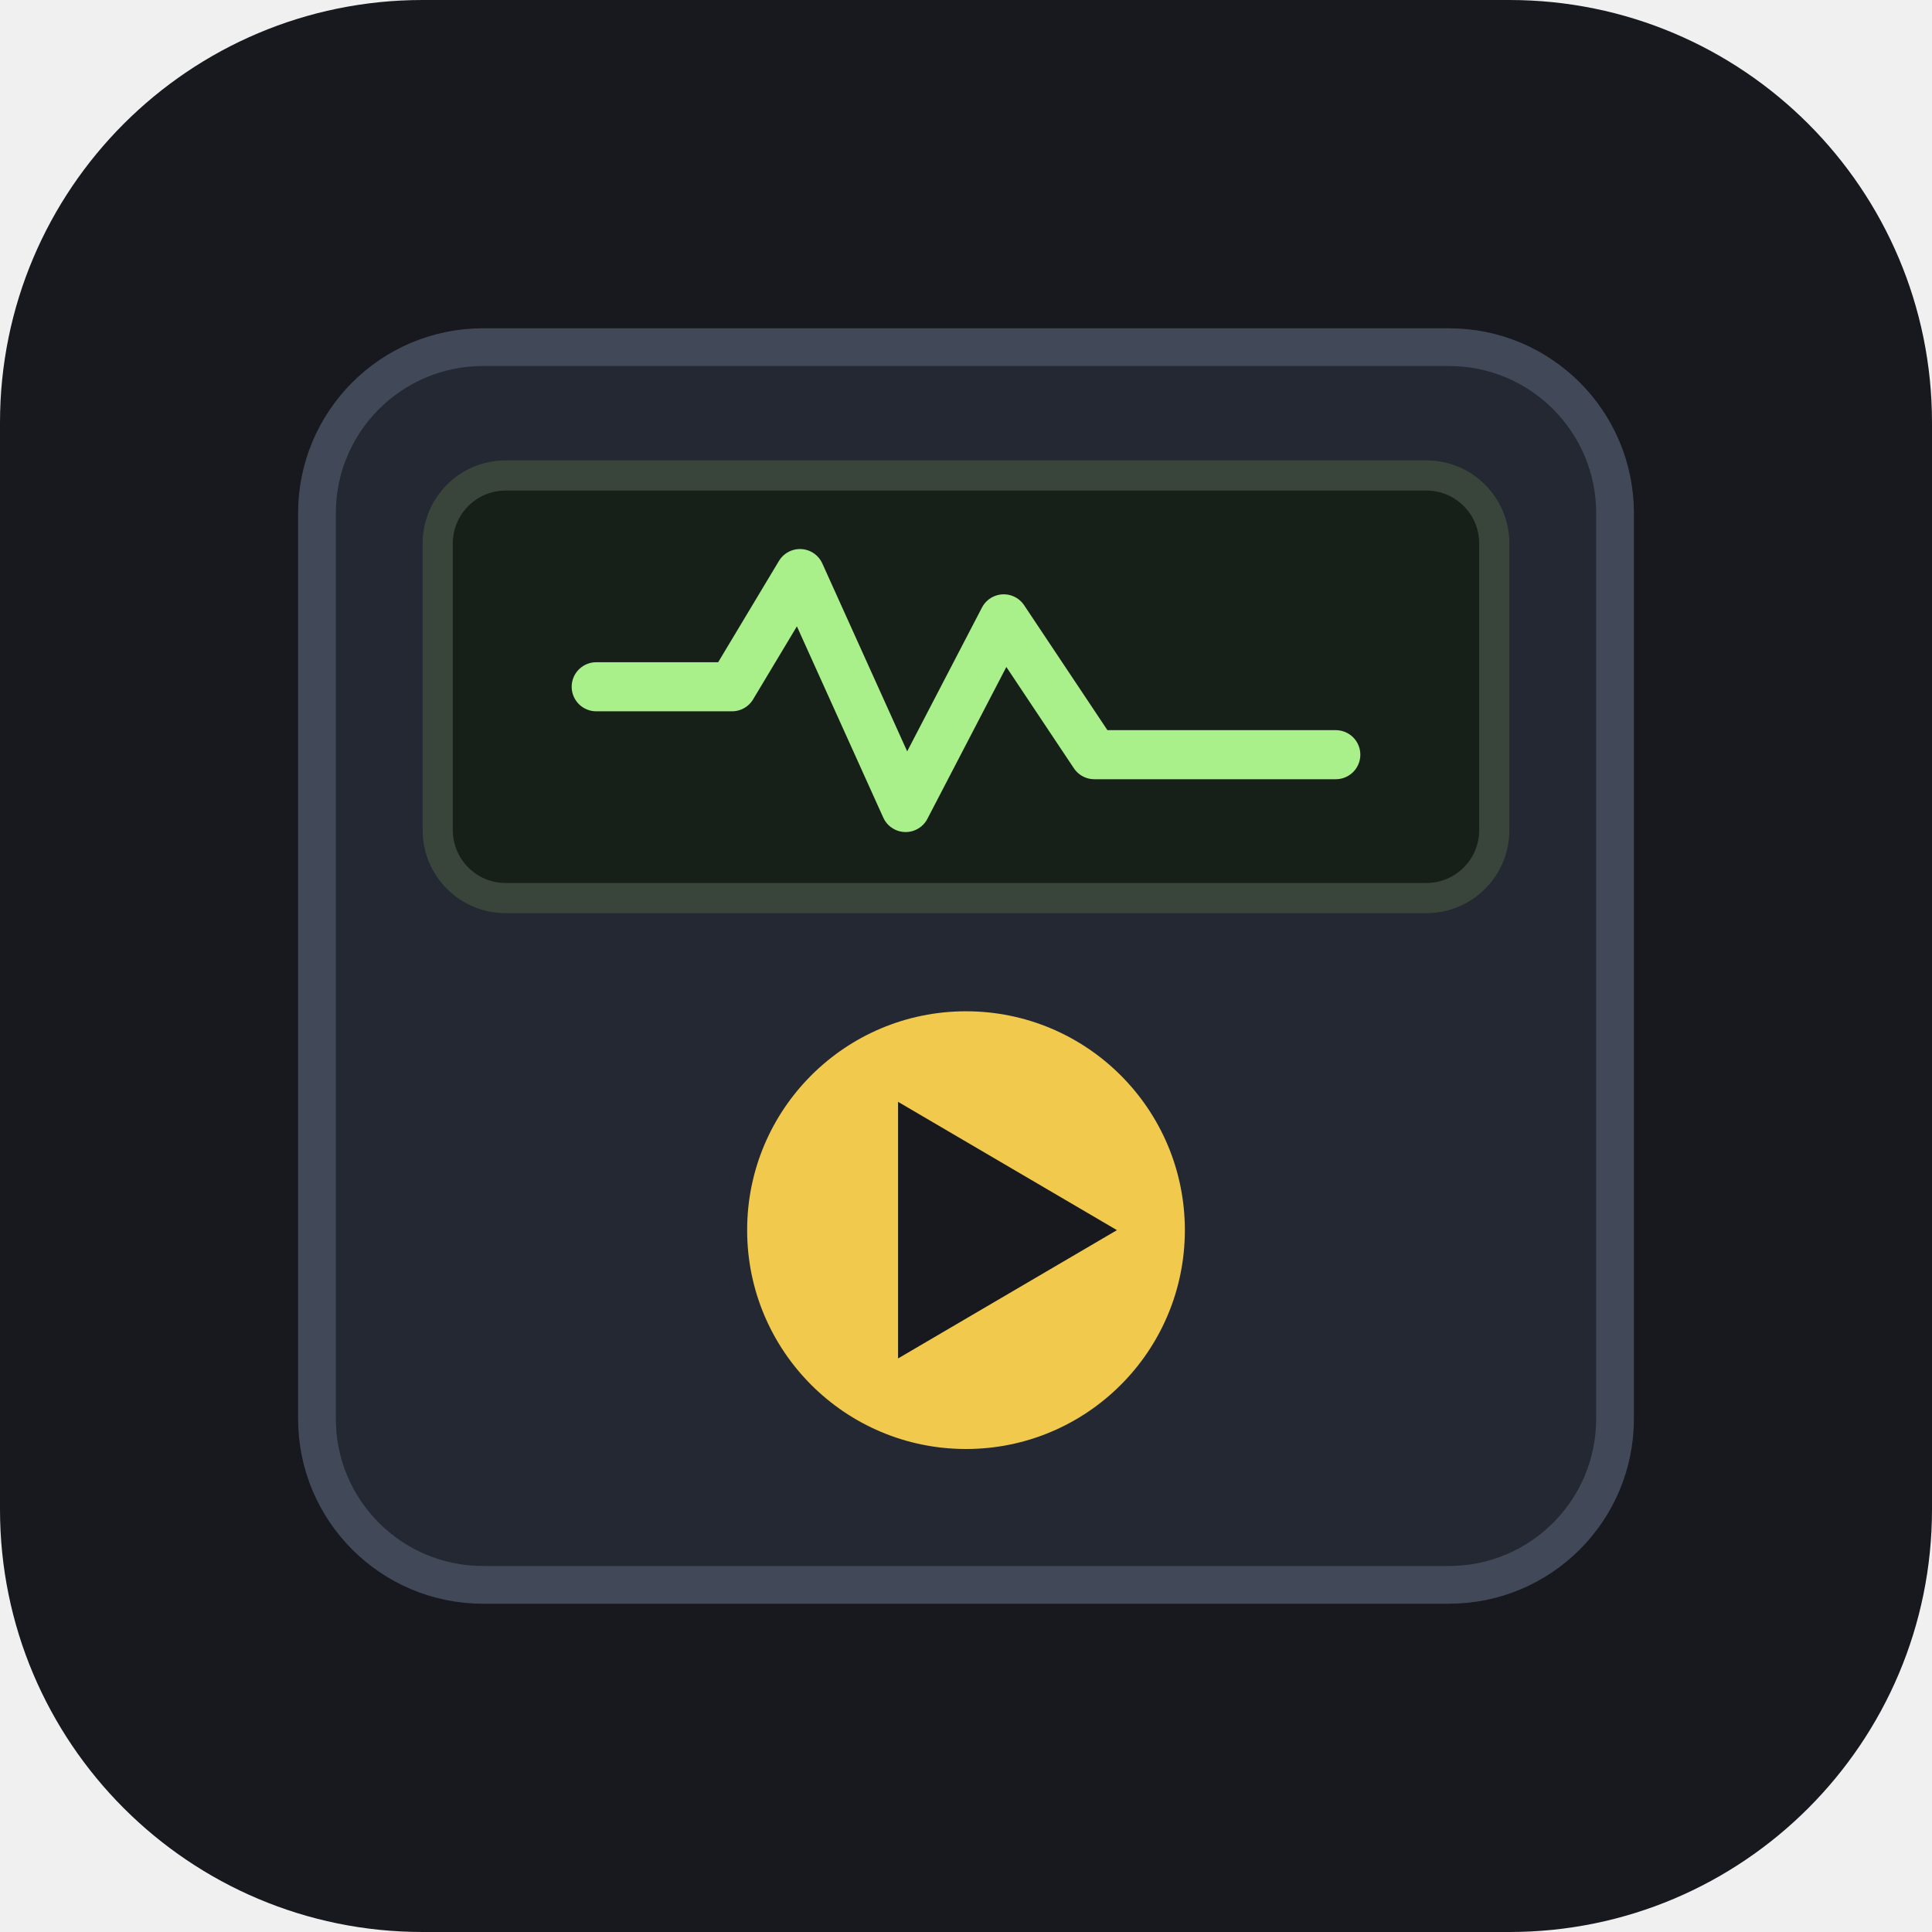
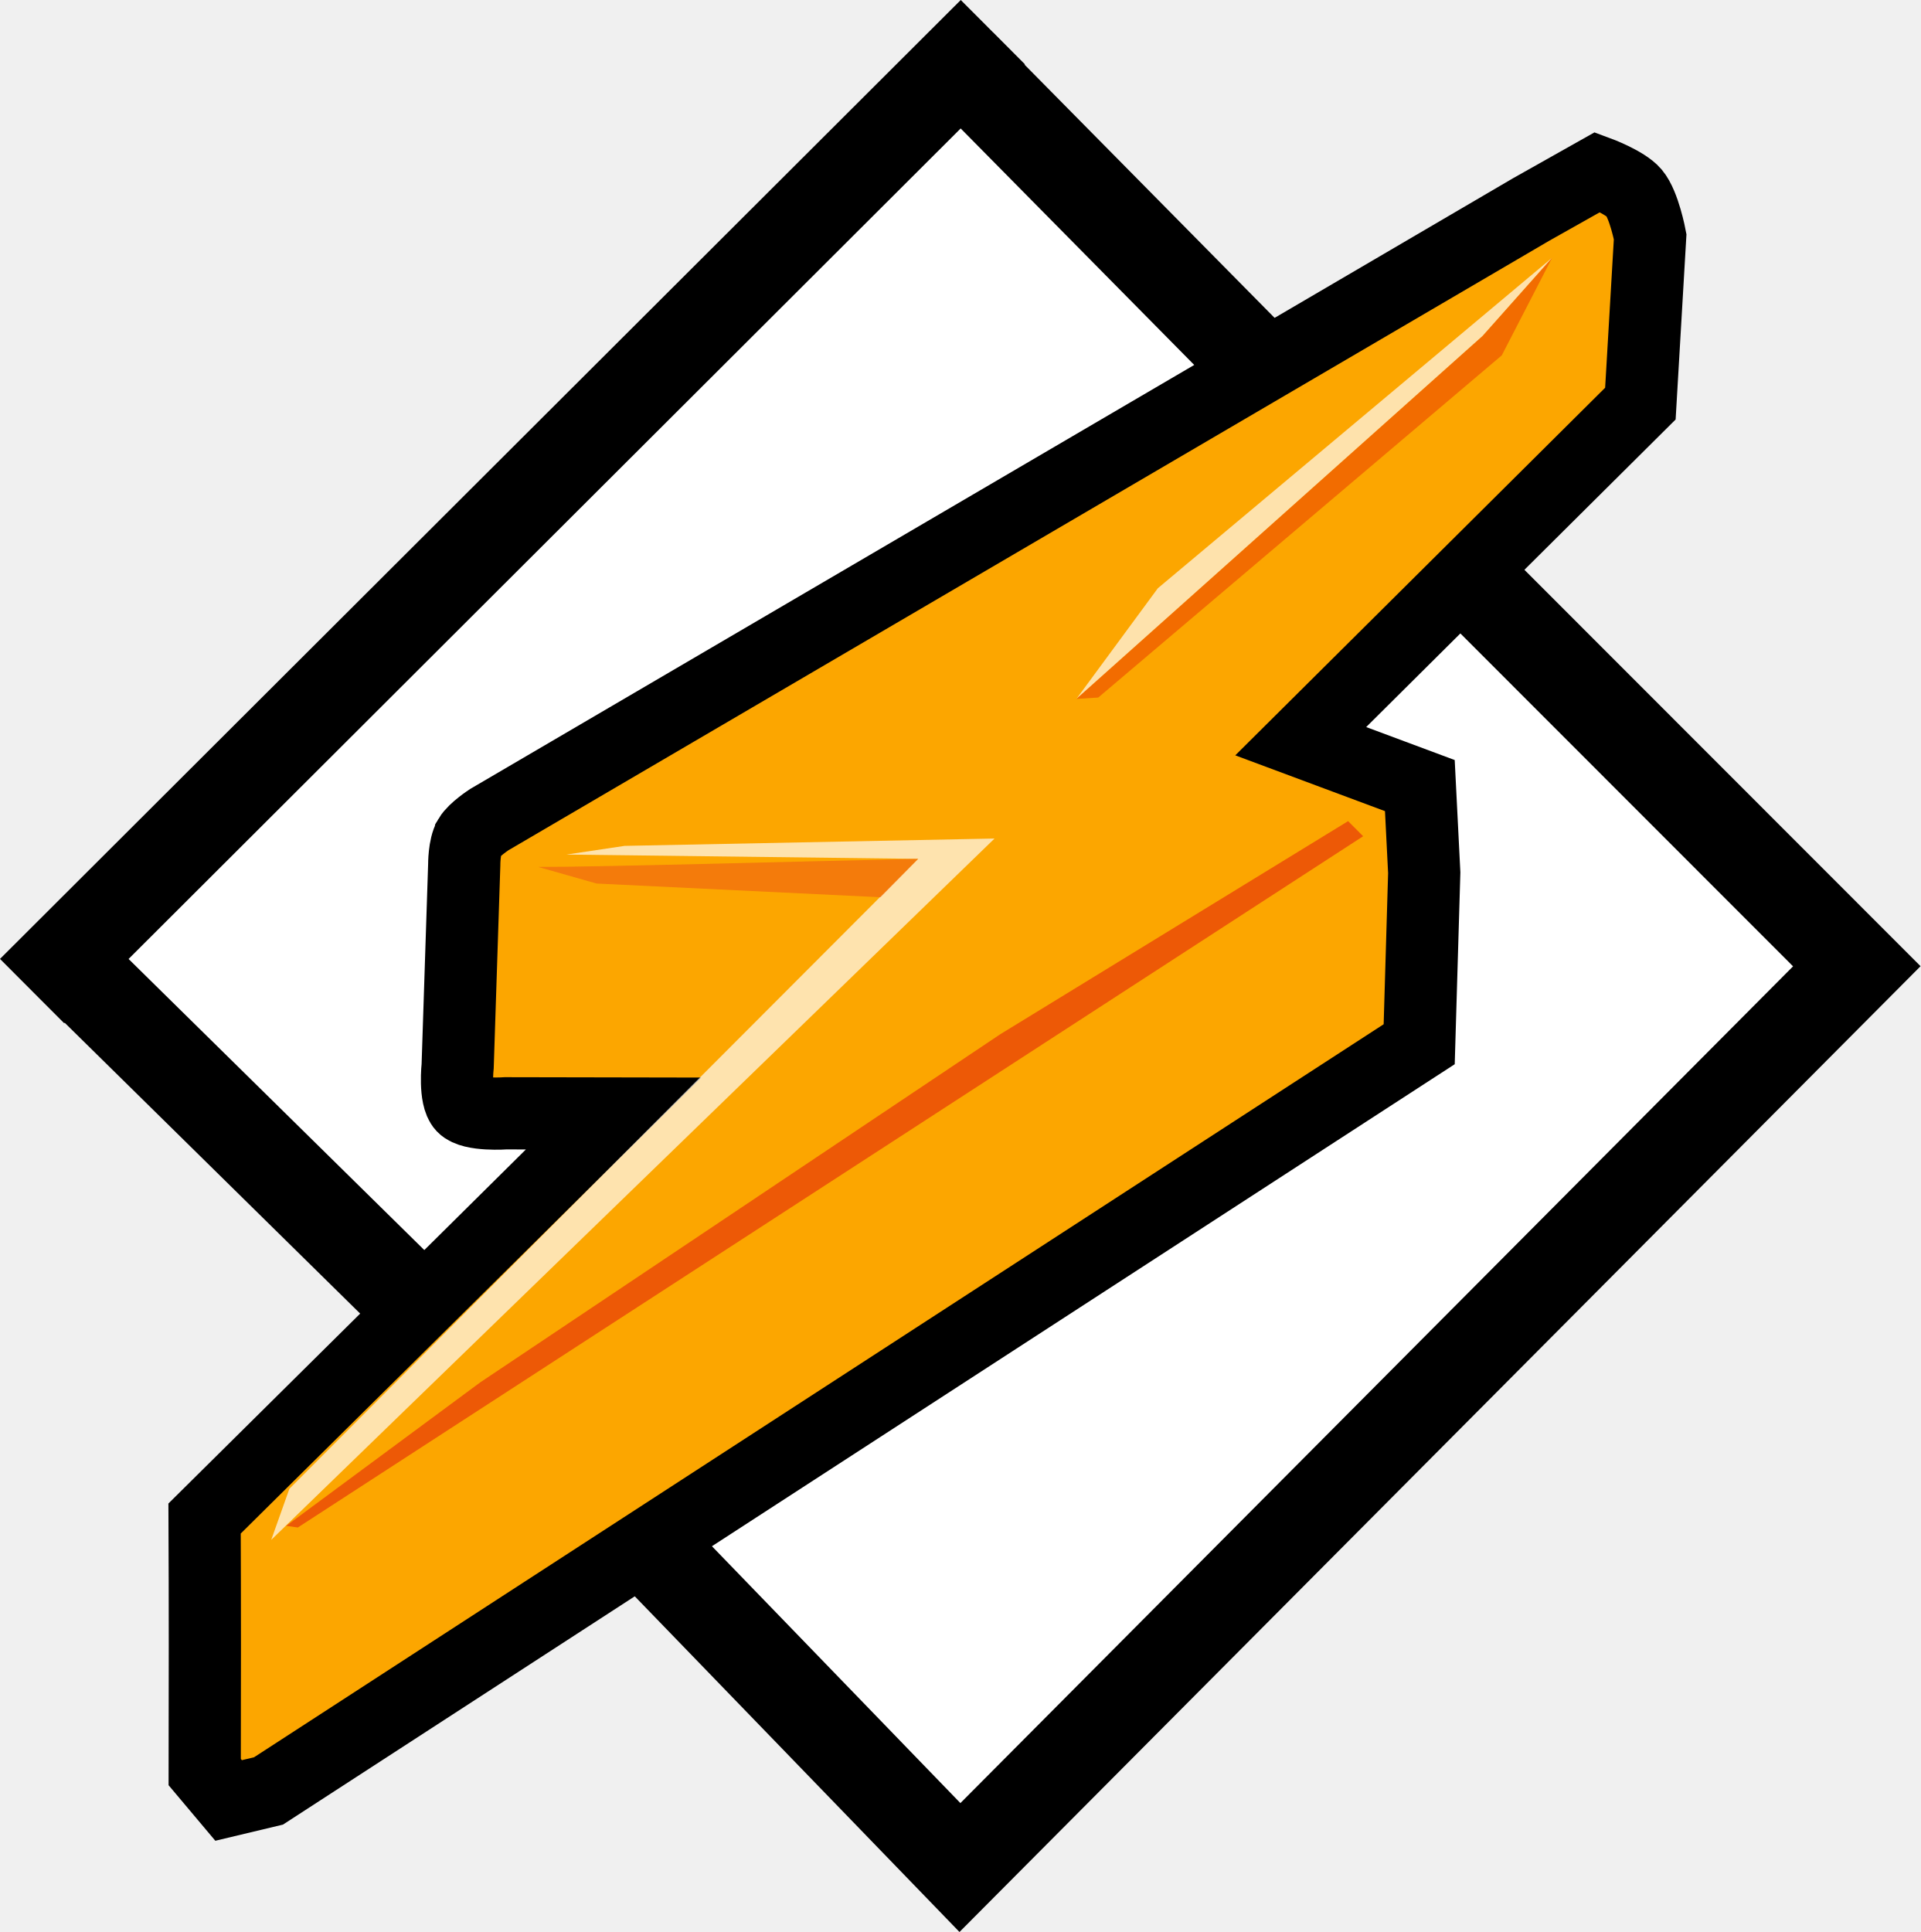
- <svg xmlns="http://www.w3.org/2000/svg" viewBox="0 0 512 512" role="img" aria-label="Winamp Music">
-   <rect width="512" height="512" rx="112" fill="#17191f" />
-   <rect x="84" y="92" width="344" height="328" rx="44" fill="#232832" stroke="#414958" stroke-width="10" />
-   <rect x="116" y="126" width="280" height="112" rx="18" fill="#172018" stroke="#39453a" stroke-width="8" />
-   <path d="M158 182h36l18-30 28 62 26-50 24 36h64" fill="none" stroke="#a9f08b" stroke-width="13" stroke-linecap="round" stroke-linejoin="round" />
-   <circle cx="256" cy="326" r="58" fill="#f0c94d" />
-   <path d="M238 292l58 34-58 34z" fill="#17191f" />
+ <svg xmlns="http://www.w3.org/2000/svg" width="804.12" height="808.84" version="1.1" viewBox="0 0 804.12 808.84">
+   <path d="m271.21 646.74 130.71 135.11 375.51-377.32-163.27-163.36-69.561 69.13 49.872 18.583-0.273 108.28z" fill="#fff" stroke="#000" stroke-width="1px" />
+   <path d="m24.957 400.78 375.34-374.58 127.7 129.3-333.41 194.4-4.909 95.612 20.178 19.869 45.066 0.085-81.866 81.076z" fill="#fff" stroke="#000" stroke-width="1px" />
+   <g transform="translate(1.9418 .70204)">
+     <path d="m194.59 349.9c1.991-3.345 8.34-7.471 8.34-7.471l436.23-255.44 27.813-15.66s11.484 4.232 15.267 8.706c4.207 4.976 6.726 18.354 6.726 18.354l-4.09 69.886-142.21 141.33 49.872 18.583 1.84 36.5-2.113 71.784-481.79 312.61-16.702 3.989-10.003-11.888c0.079-35.385 0.108-70.769-0.055-106.15l171.21-169.56-45.066-0.085s-14.264 1.044-17.976-2.88c-3.649-3.857-2.202-16.989-2.202-16.989l2.744-84.091s-0.069-7.769 2.164-11.522z" fill="#fca600" stroke="#000" stroke-width="30.236" />
+     <g fill="none" stroke="#000">
+       <g stroke-linejoin="round">
+         <path d="m24.957 400.78 148.1 145.76" stroke-width="37.795" />
+         <path d="m24.957 400.78 375.34-374.58" stroke-linecap="square" stroke-width="38.041" />
+         <path d="m400.3 26.197 127.7 129.3" stroke-width="37.795" />
+       </g>
+       <path d="m612.22 240.47 163.27 163.36-375.51 377.32-130.71-135.11" stroke-width="37.795" />
+     </g>
+     <path d="m111.62 643.97 302.85-293.62-154.9 3.08-24.389 3.637 147.31 1.794-263.27 263.73z" fill="#fff" opacity=".682" />
+     <path d="m223.35 362.24c23.42 0.091 106.09-2.251 159.13-3.377l-15.767 16.07-118.87-5.74z" fill="#ed5814" opacity=".556" />
+     <path d="m448.75 291.88 34.091-46.313 165.07-138.34-29.119 32.743z" fill="#fff" opacity=".675" />
+     <path d="m647.92 107.23-21.076 40.835-168.95 143.26-9.14 0.565 170.04-151.91z" fill="#ec4d00" opacity=".651" />
+     <path d="m562.5 343.07 6.299 6.323-446.03 289.39-4.891-0.672 81.242-60.07 217.83-145.81z" fill="#ed5906" />
+   </g>
</svg>
